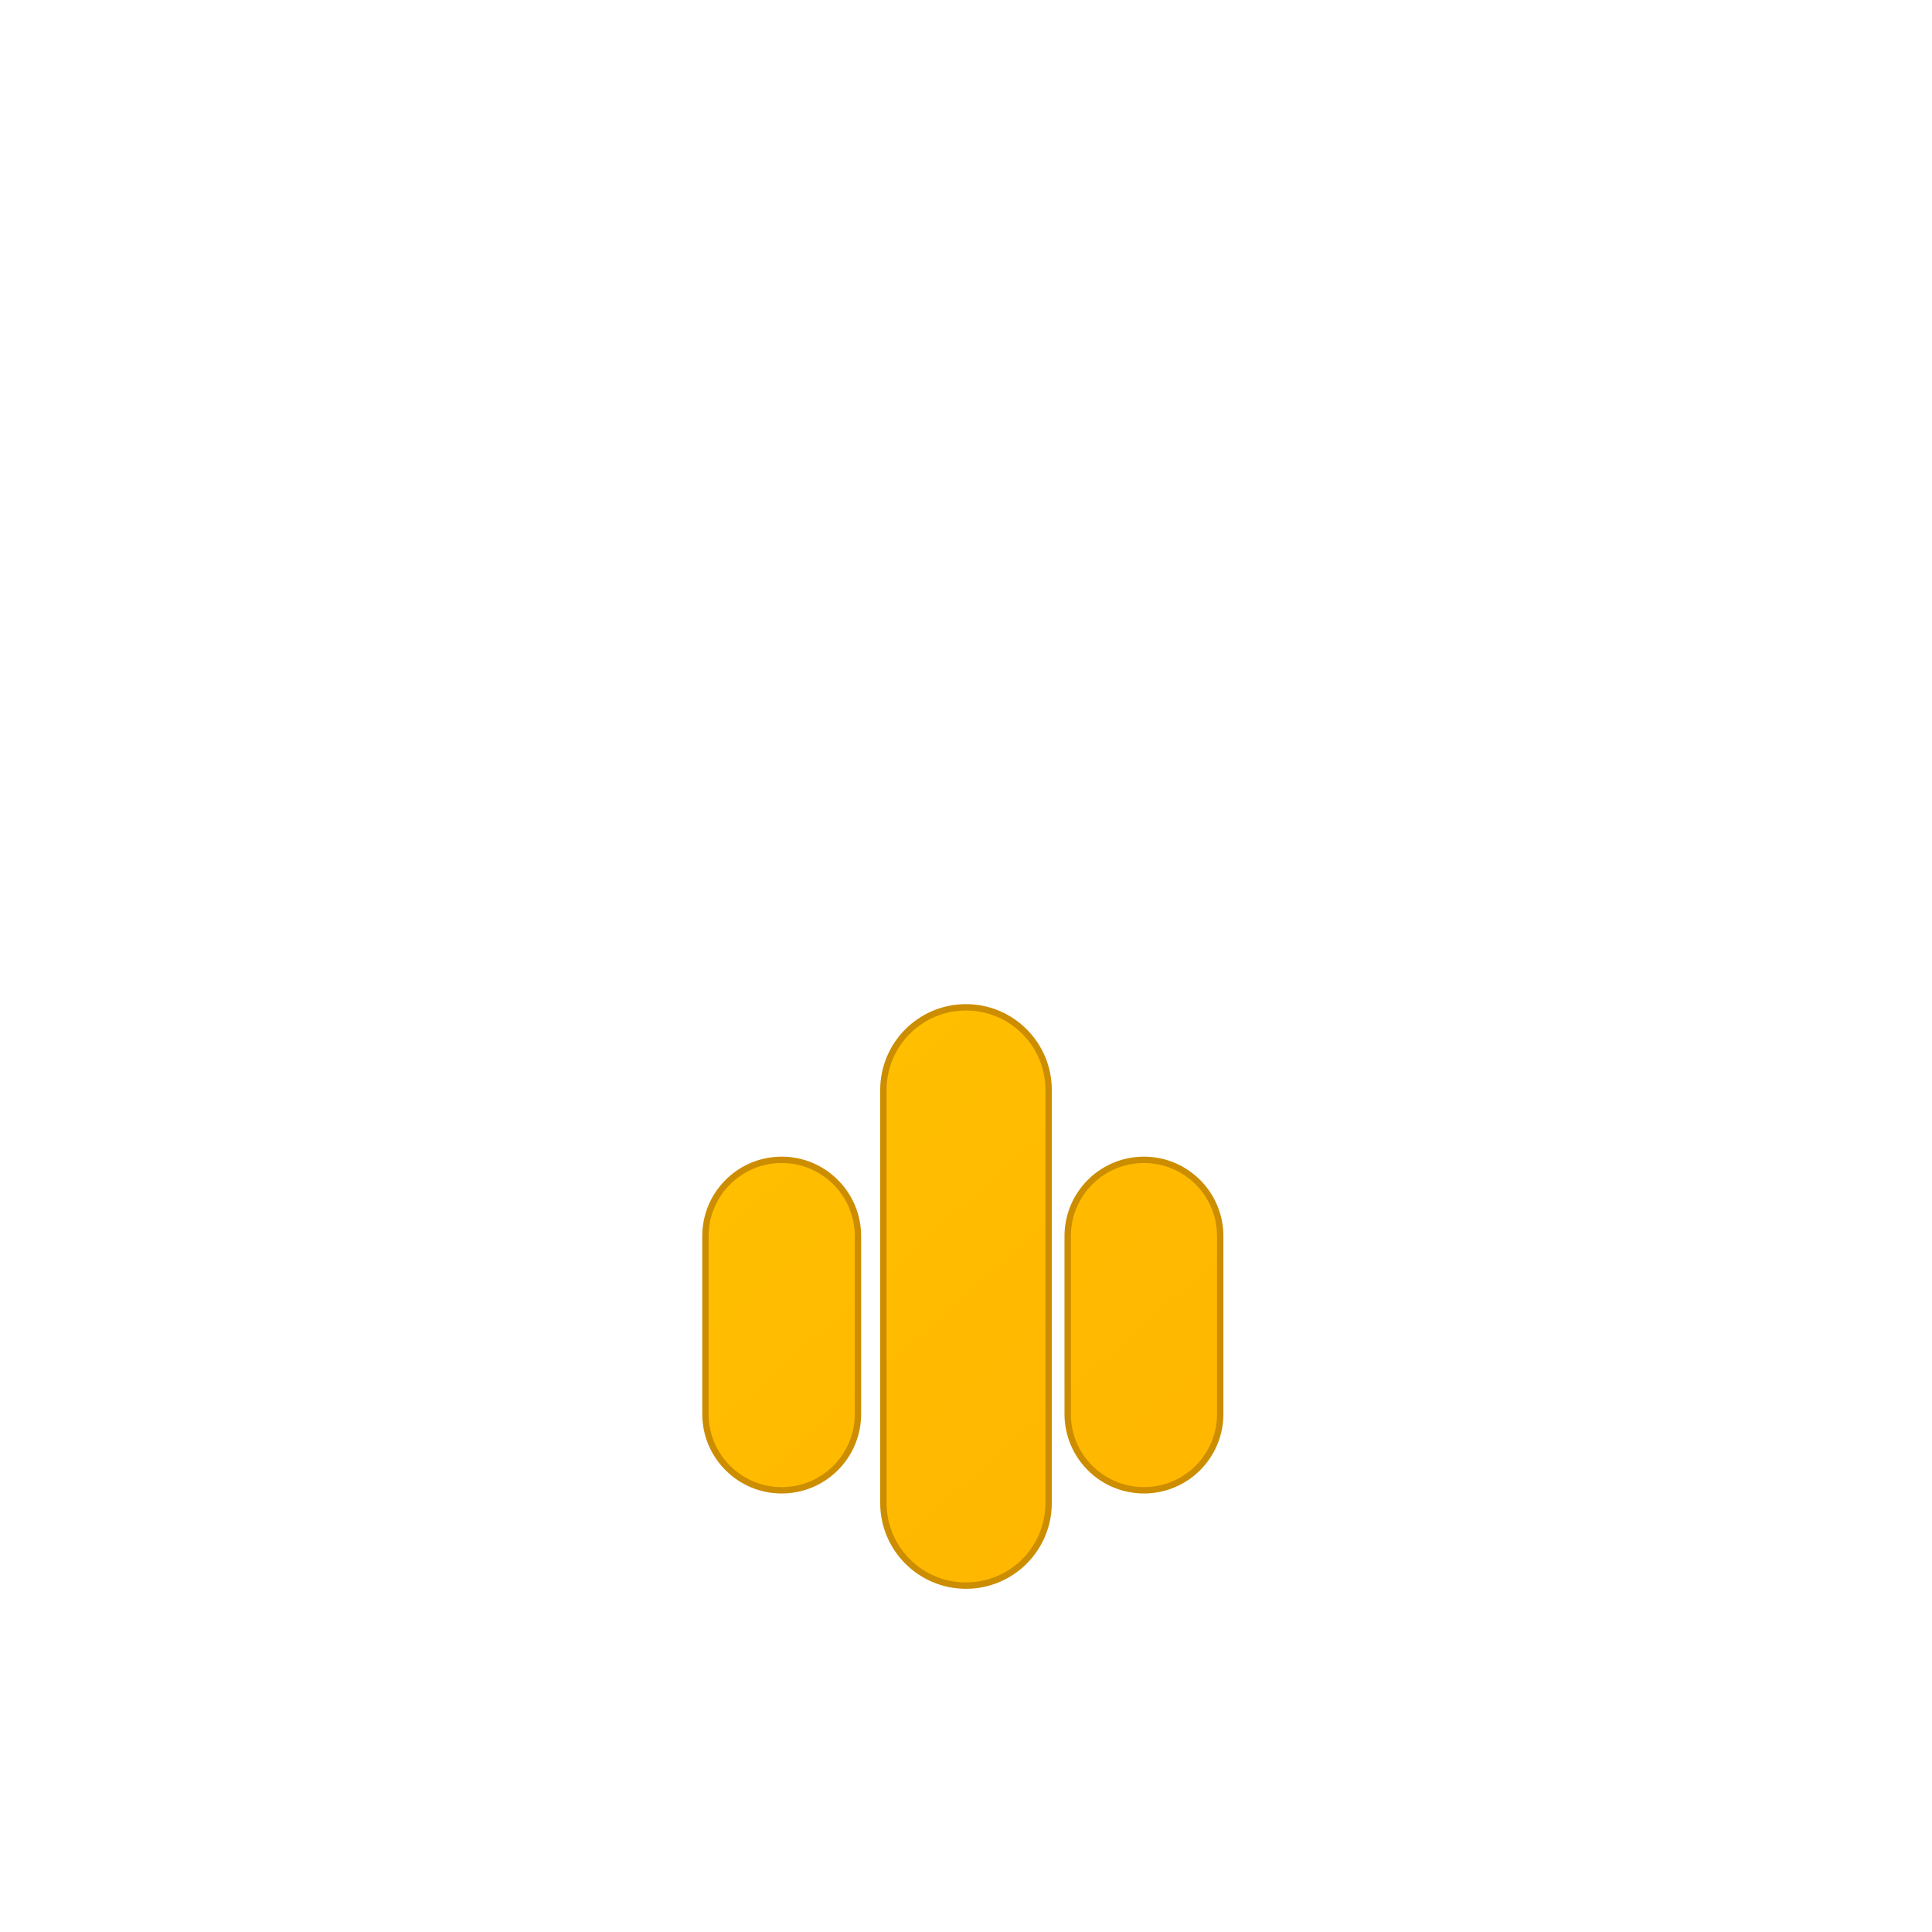
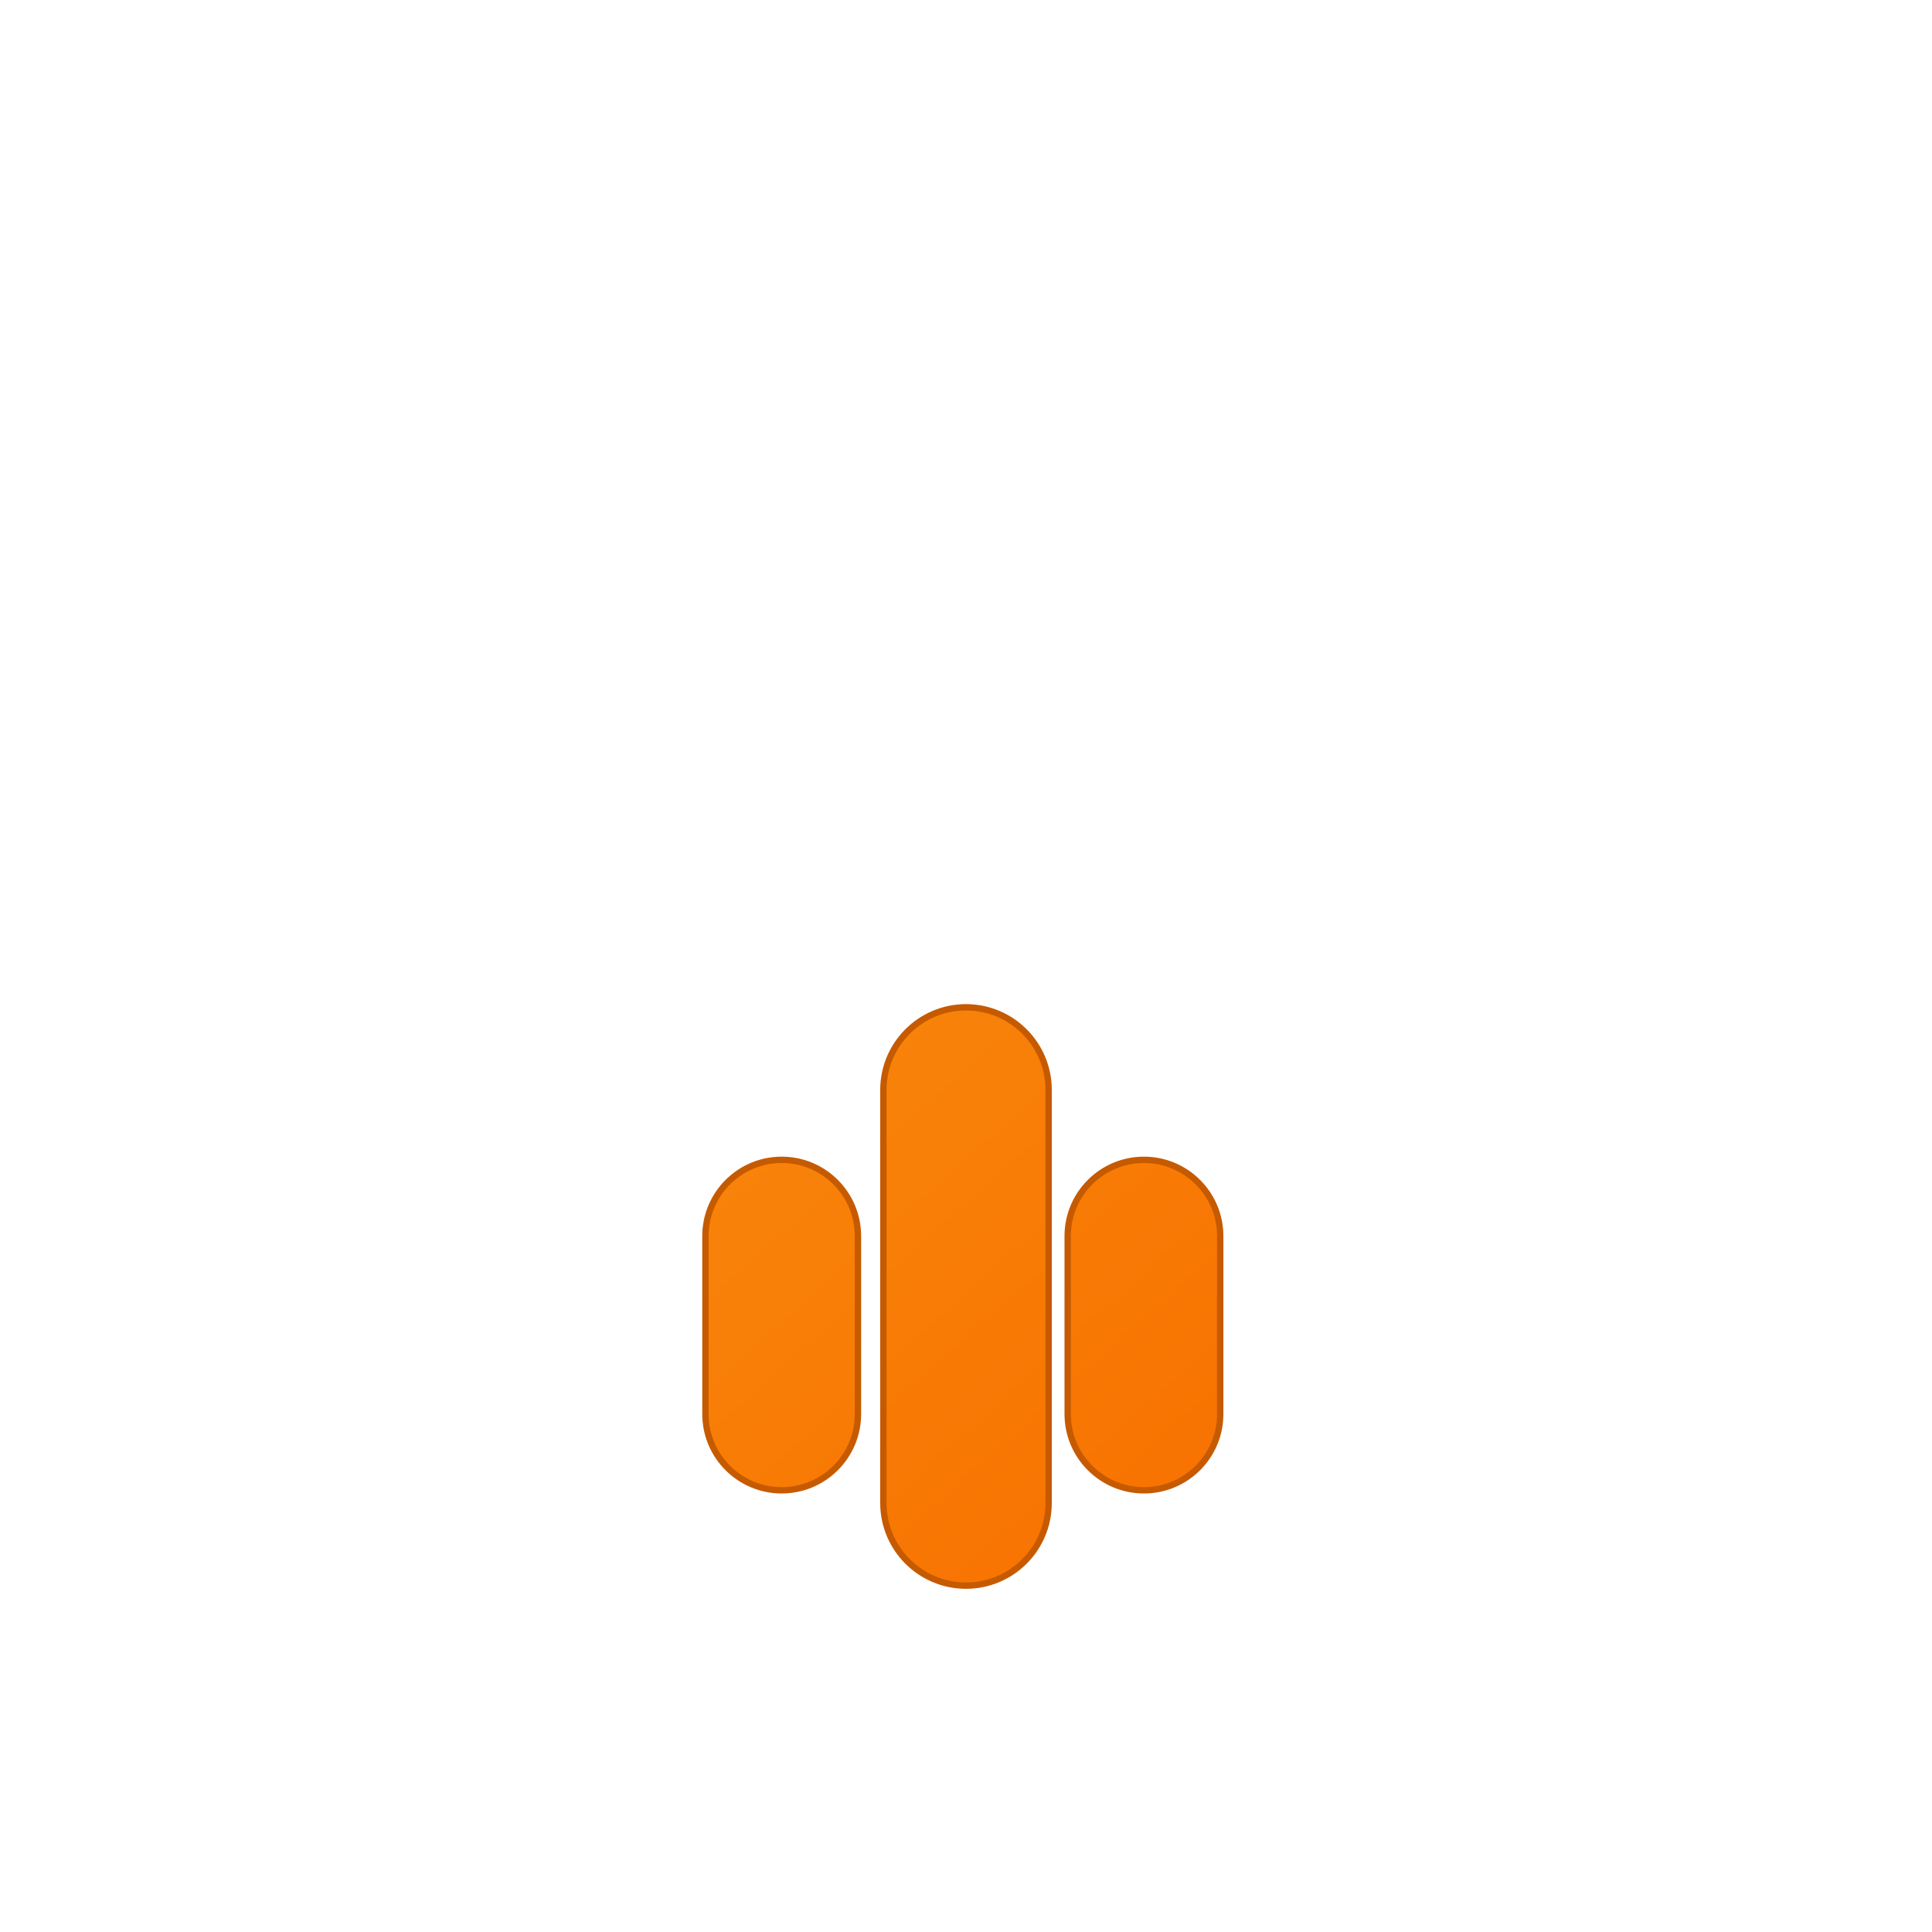
<svg xmlns="http://www.w3.org/2000/svg" width="1024" height="1024" viewBox="0 0 1024 1024">
  <defs>
    <linearGradient id="wave" x1="92" y1="132" x2="173" y2="223" gradientUnits="userSpaceOnUse">
-       <stop stop-color="#ffc000" />
-       <stop offset="1" stop-color="#ffb500" />
+       <stop stop-color="#f8870c" />
+       <stop offset="1" stop-color="#f87000" />
    </linearGradient>
  </defs>
-   <g transform="translate(512 512) scale(3.3684) translate(-133 -125.5)" fill="url(#wave)" stroke="#cc8d00" stroke-width="1">
+   <g transform="translate(512 512) scale(3.3684) translate(-133 -125.5)" fill="url(#wave)" stroke="#c65a00" stroke-width="1">
    <rect x="92" y="156" width="24" height="52" rx="12" />
    <rect x="120" y="132" width="26" height="91" rx="13" />
    <rect x="149" y="156" width="24" height="52" rx="12" />
  </g>
</svg>
